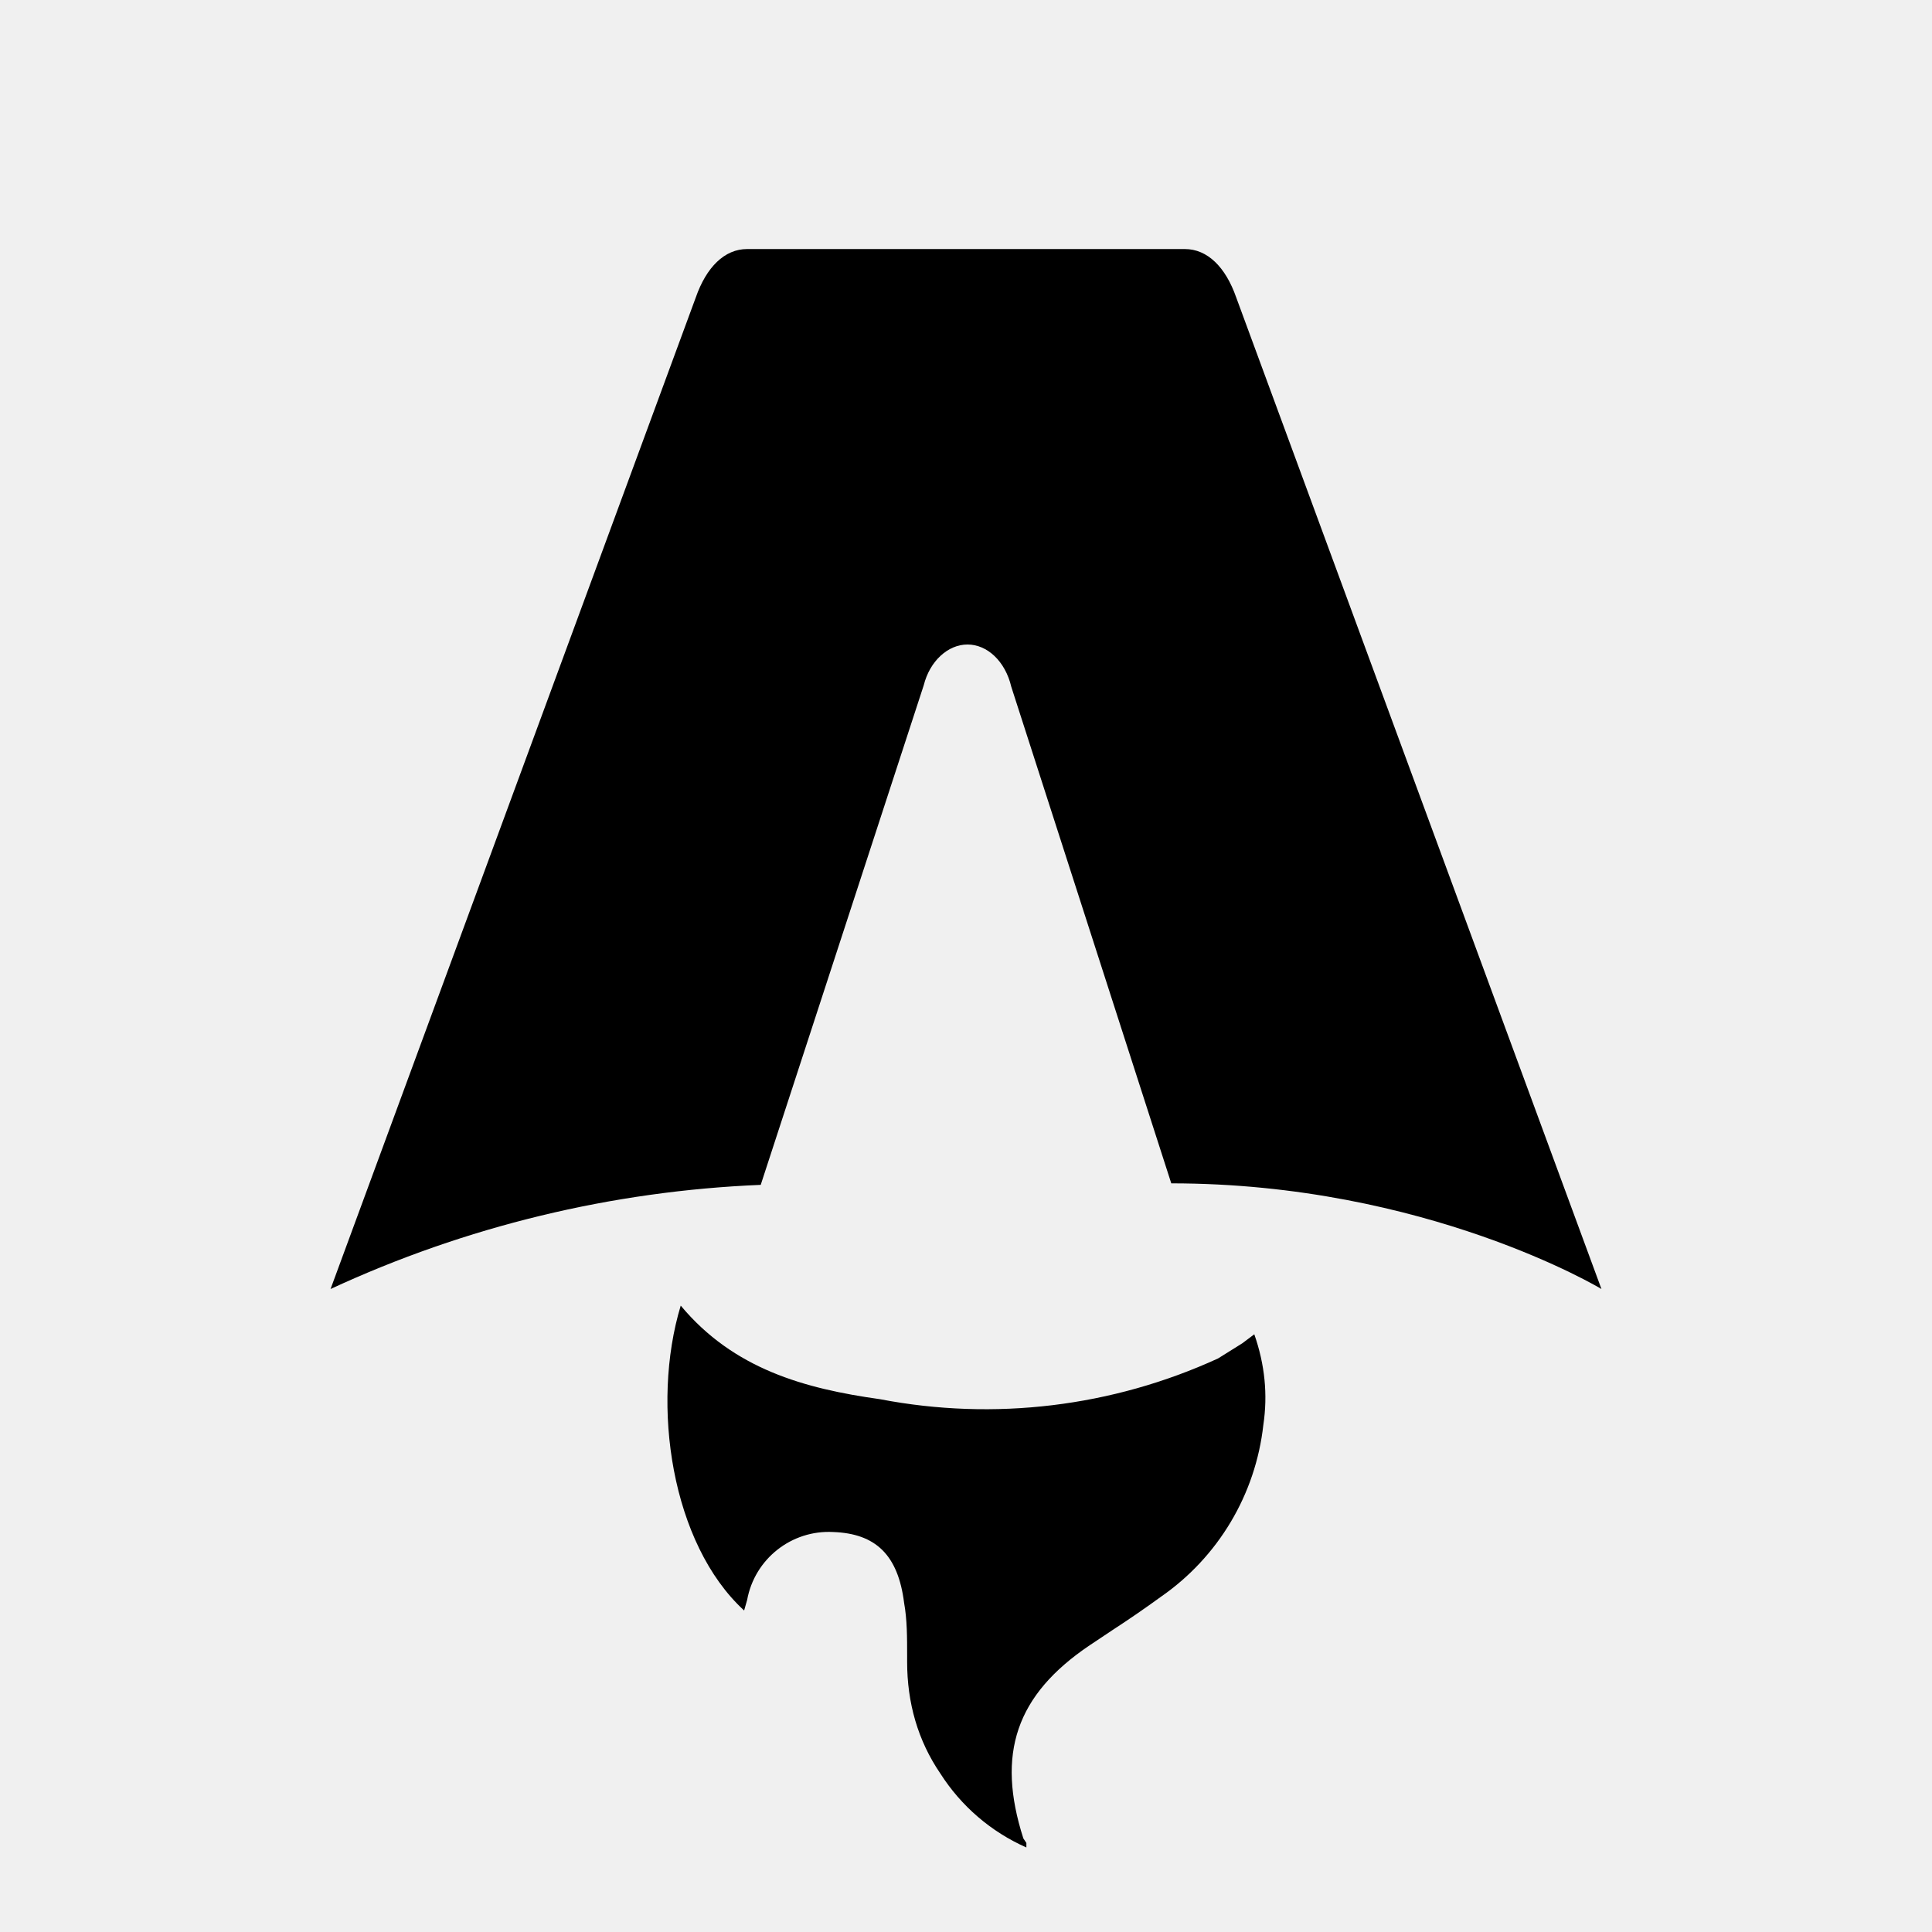
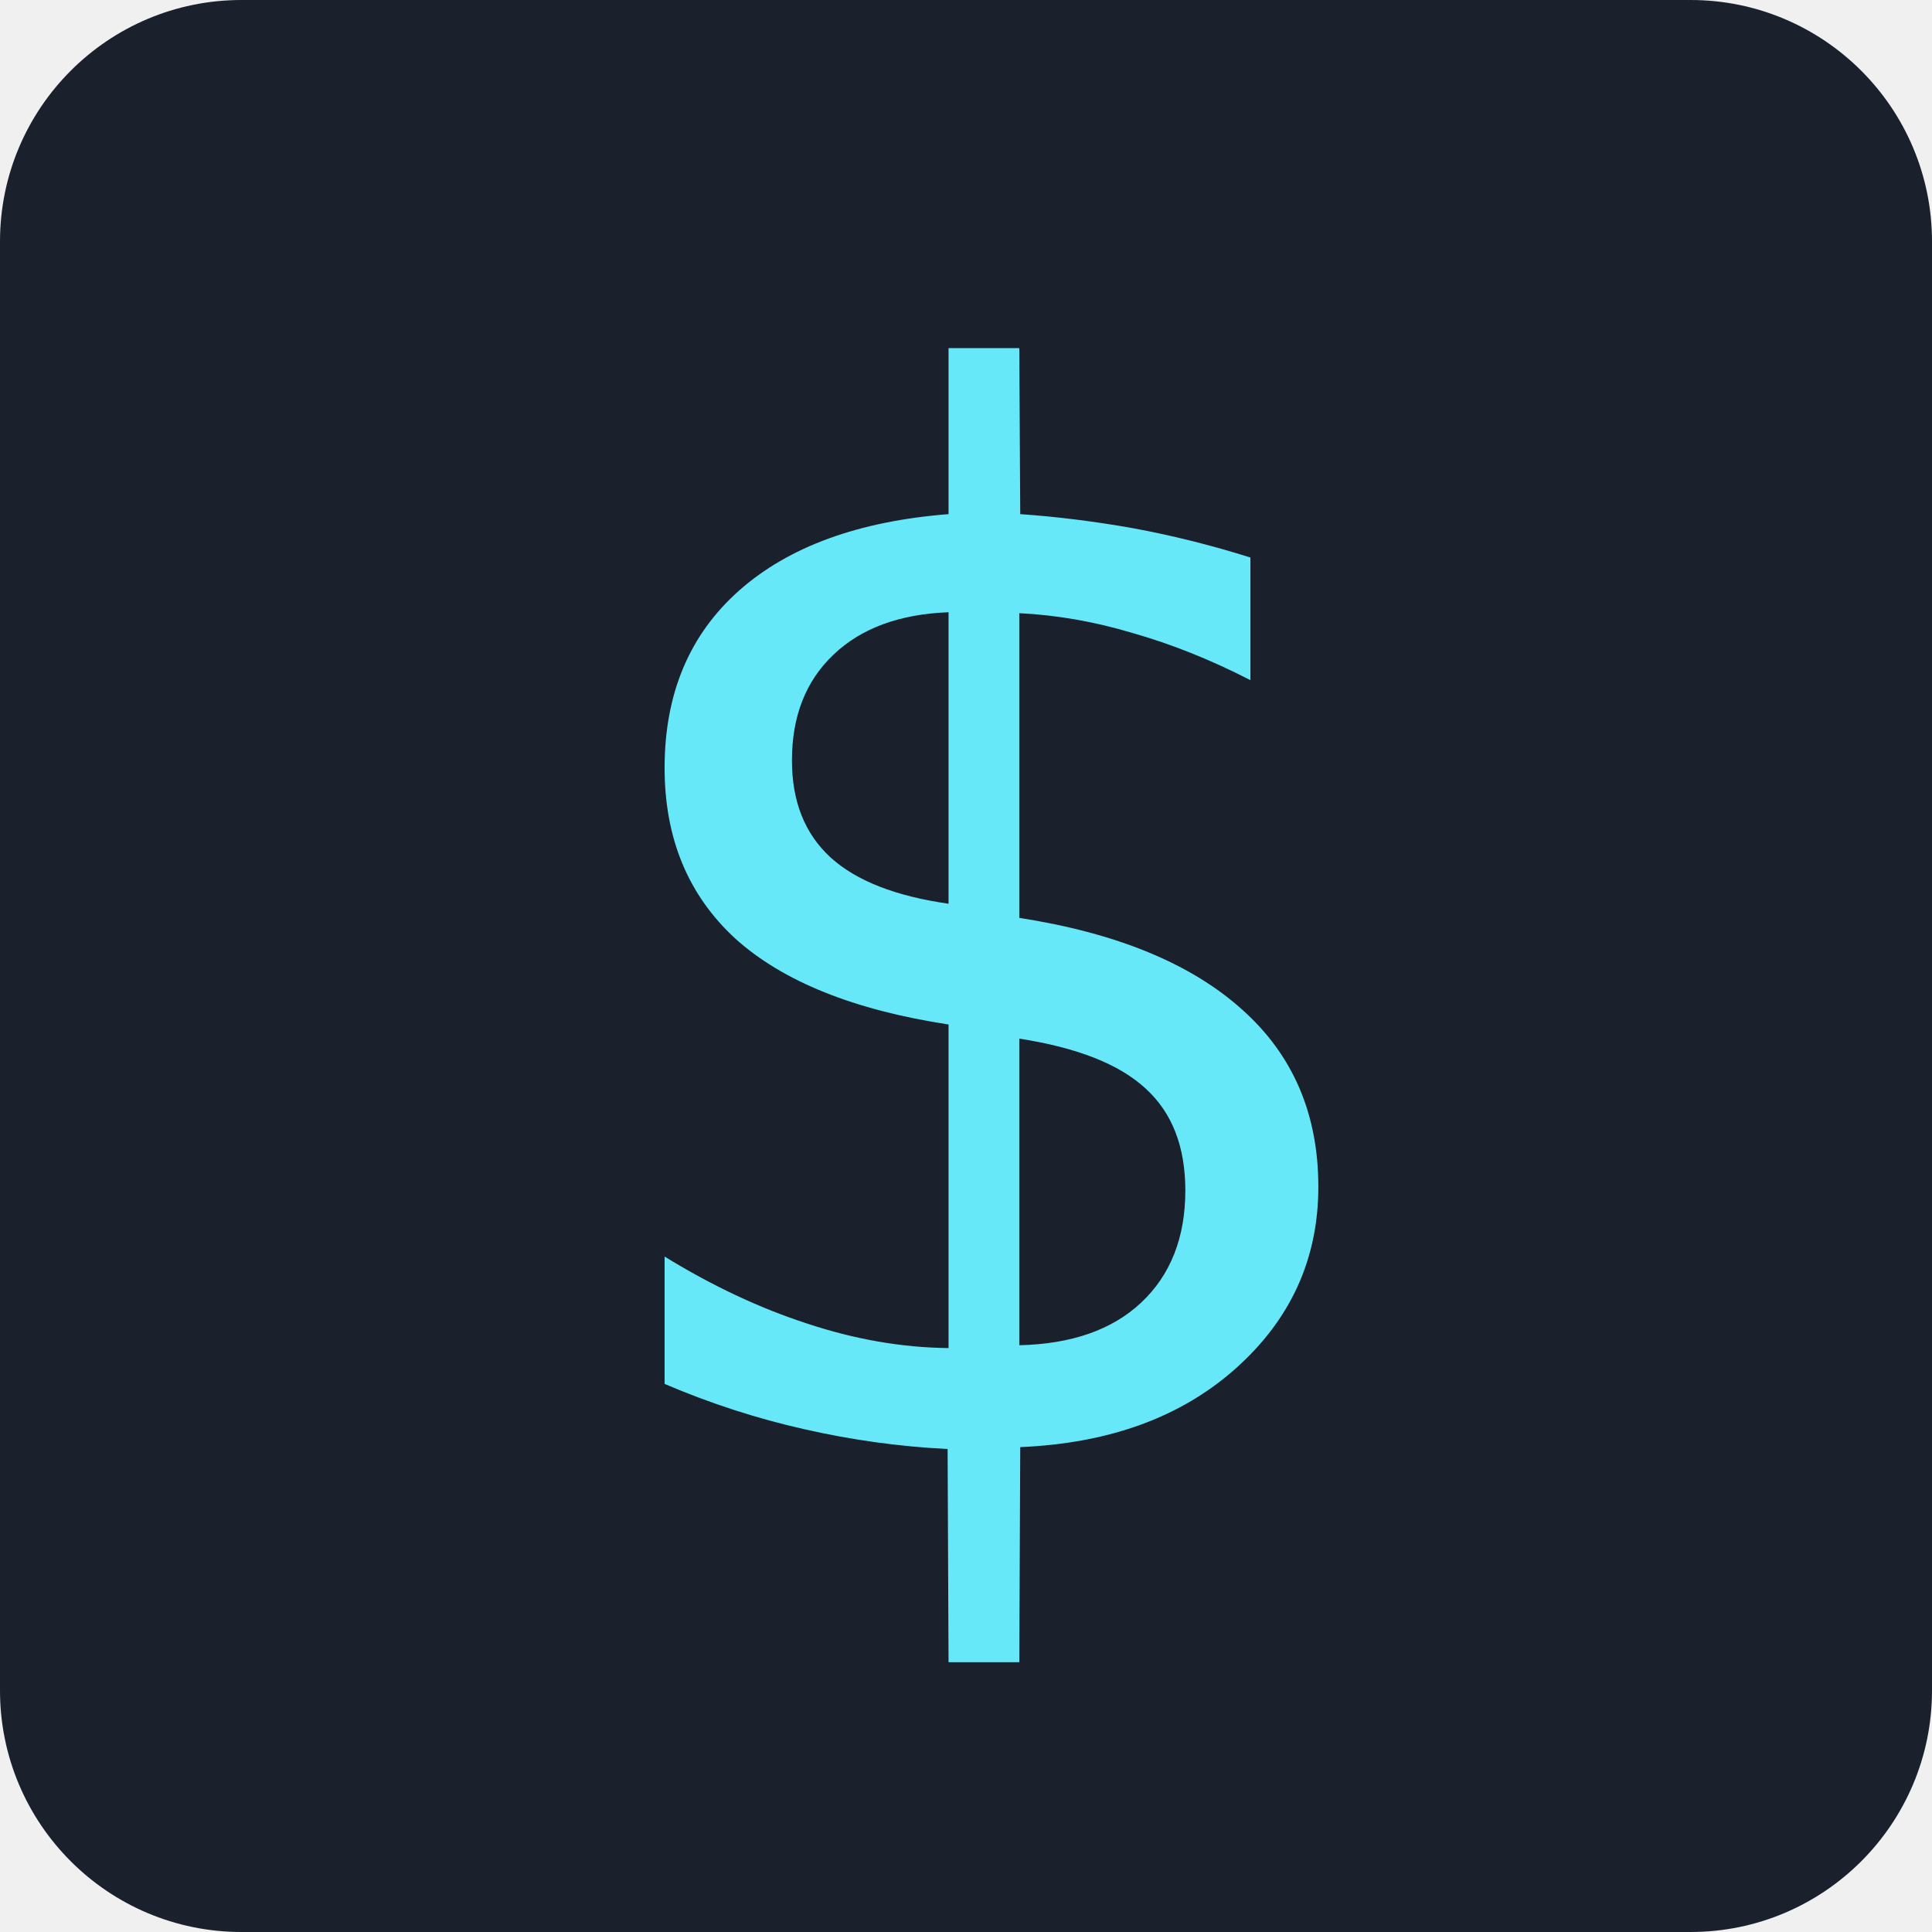
- <svg xmlns="http://www.w3.org/2000/svg" fill="none" viewBox="0 0 128 128">
-   <path d="M50.4 78.5a75.1 75.1 0 0 0-28.5 6.9l24.2-65.7c.7-2 1.9-3.2 3.4-3.2h29c1.5 0 2.7 1.2 3.4 3.2l24.2 65.7s-11.6-7-28.5-7L67 45.5c-.4-1.7-1.6-2.8-2.9-2.8-1.3 0-2.5 1.1-2.9 2.7L50.4 78.5Zm-1.1 28.2Zm-4.2-20.2c-2 6.6-.6 15.8 4.2 20.2a17.5 17.5 0 0 1 .2-.7 5.5 5.5 0 0 1 5.7-4.5c2.8.1 4.3 1.5 4.7 4.7.2 1.1.2 2.3.2 3.5v.4c0 2.7.7 5.2 2.2 7.4a13 13 0 0 0 5.7 4.9v-.3l-.2-.3c-1.8-5.6-.5-9.5 4.4-12.8l1.5-1a73 73 0 0 0 3.2-2.2 16 16 0 0 0 6.8-11.4c.3-2 .1-4-.6-6l-.8.6-1.6 1a37 37 0 0 1-22.4 2.7c-5-.7-9.7-2-13.2-6.2Z" />
-   <style>
-         path { fill: #000; }
-         @media (prefers-color-scheme: dark) {
-             path { fill: #FFF; }
-         }
-     </style>
+ <svg xmlns="http://www.w3.org/2000/svg" viewBox="0 0 32 32">
+   <rect width="32" height="32" fill="#1a202c" rx="4" />
+   <text x="16" y="24" font-family="monospace" font-size="24" fill="#67e8f9" text-anchor="middle" font-weight="normal">$</text>
</svg>
